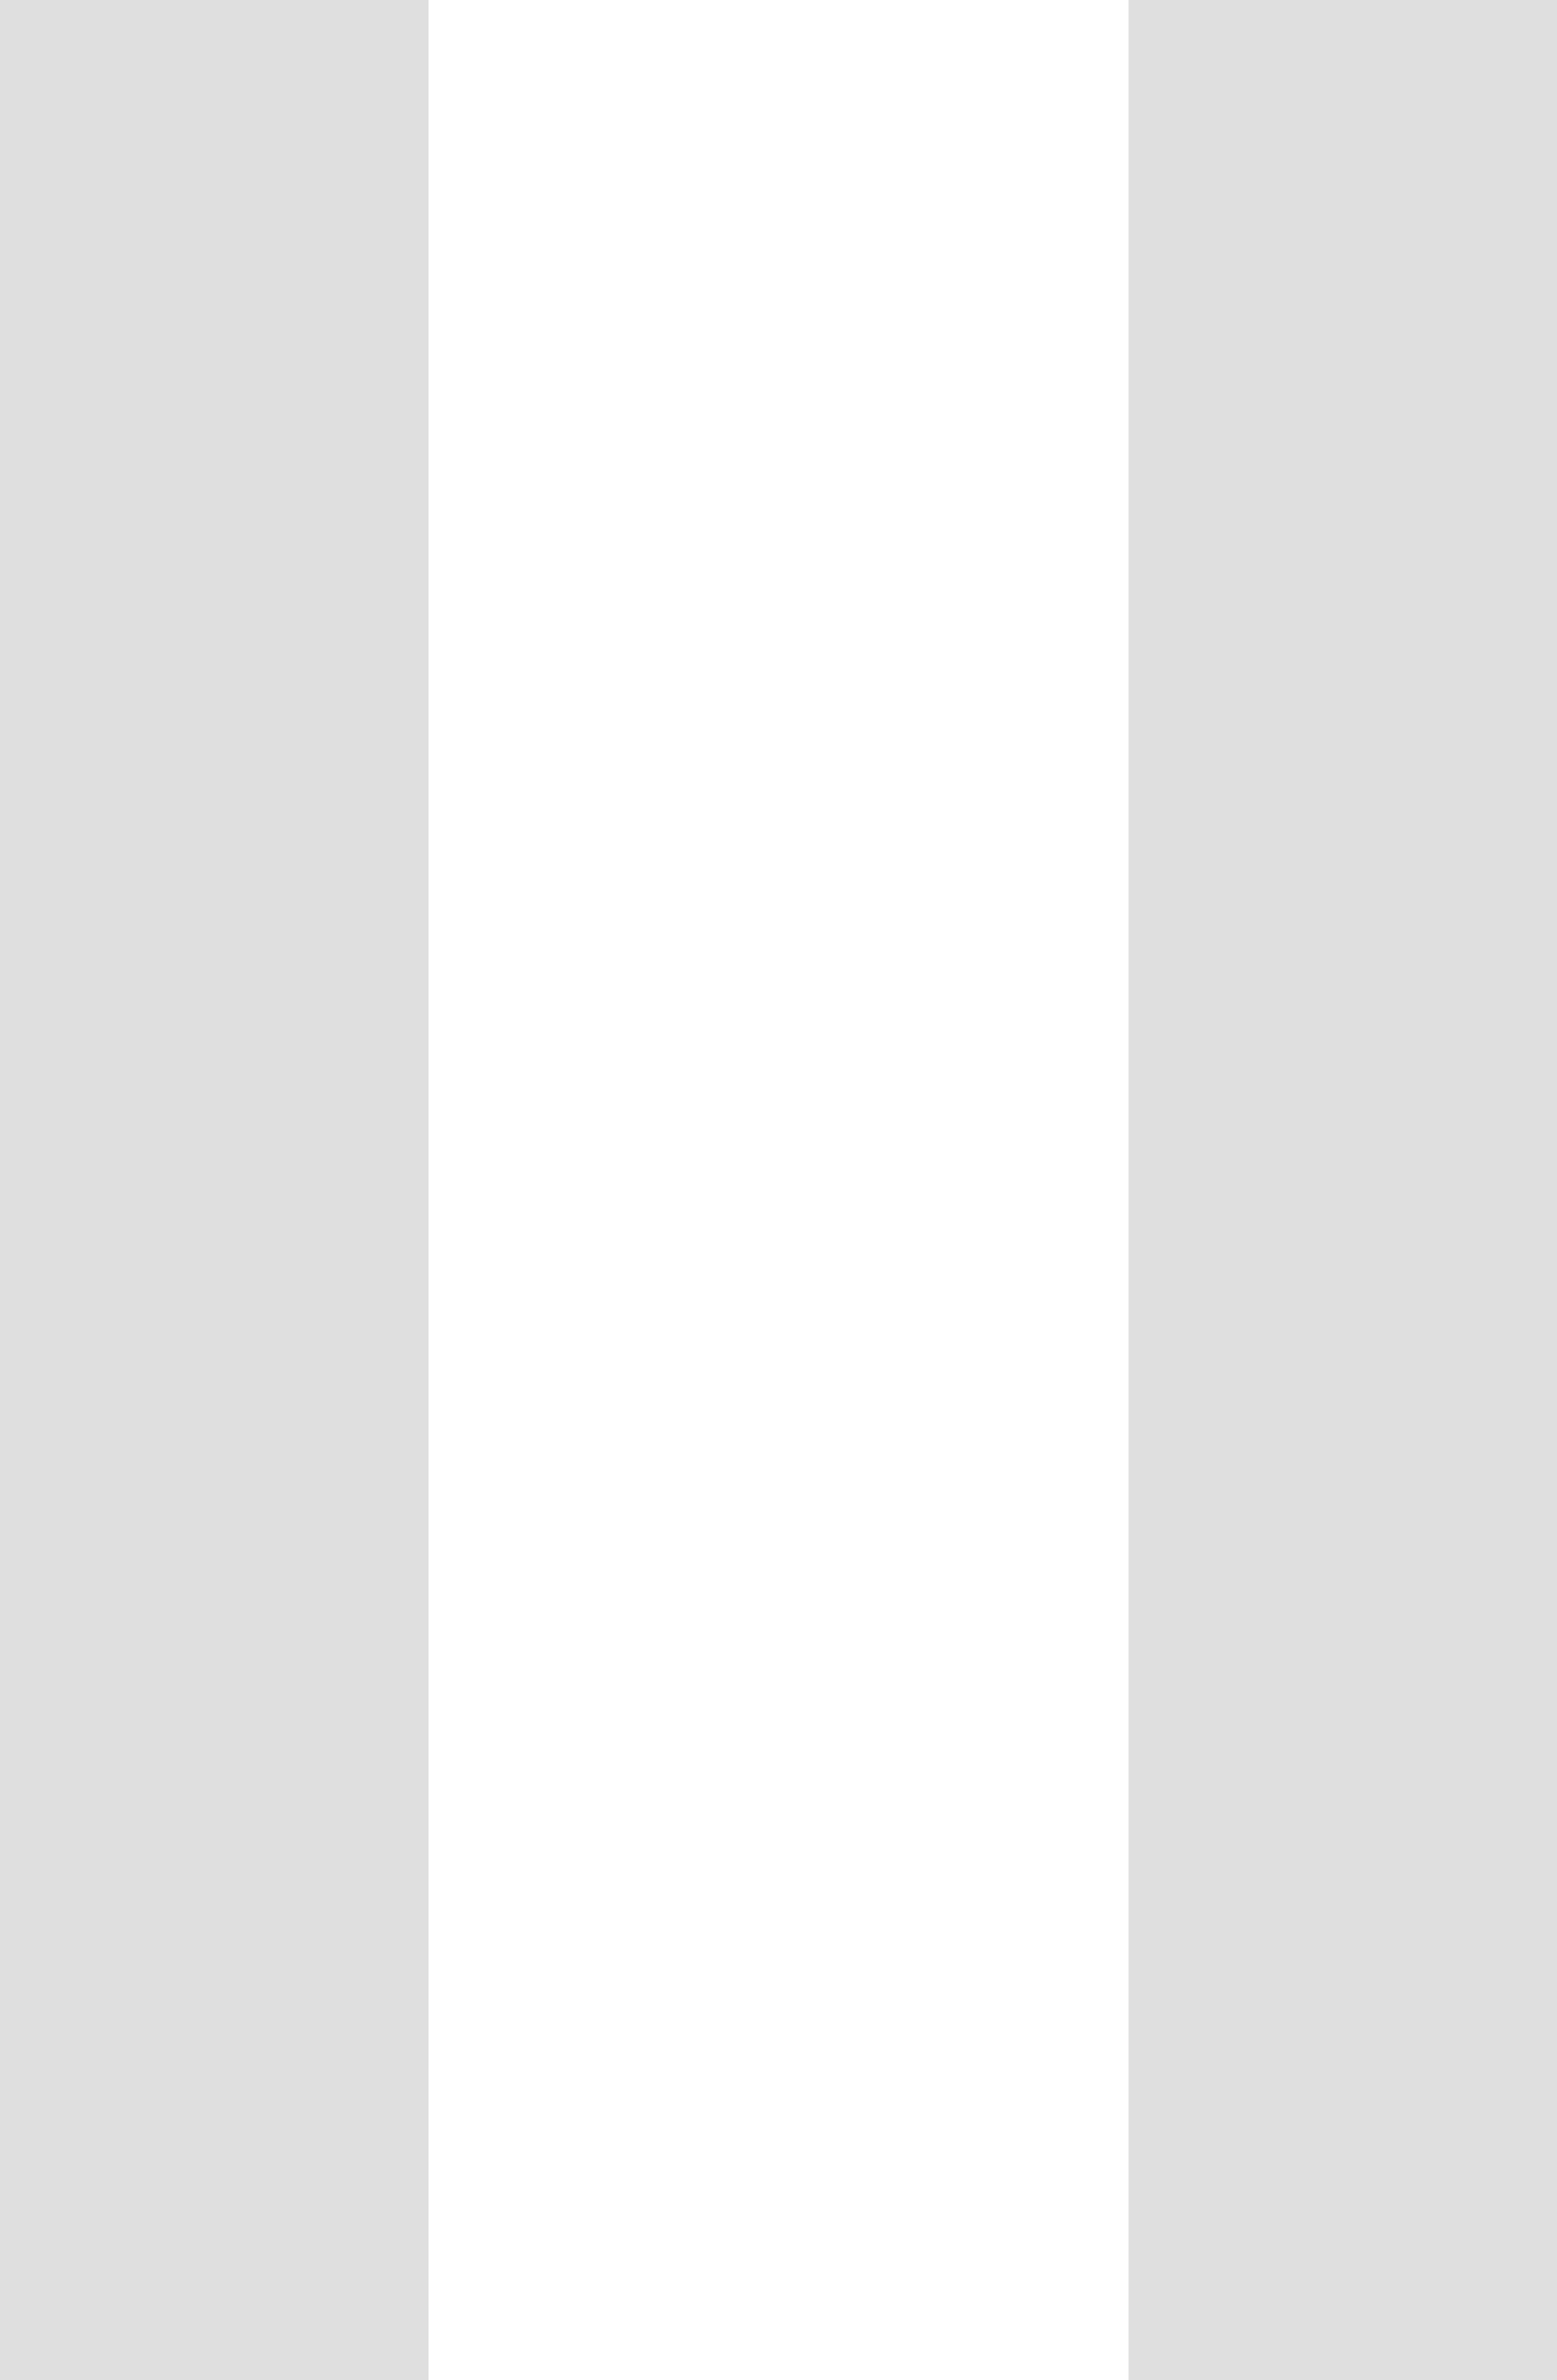
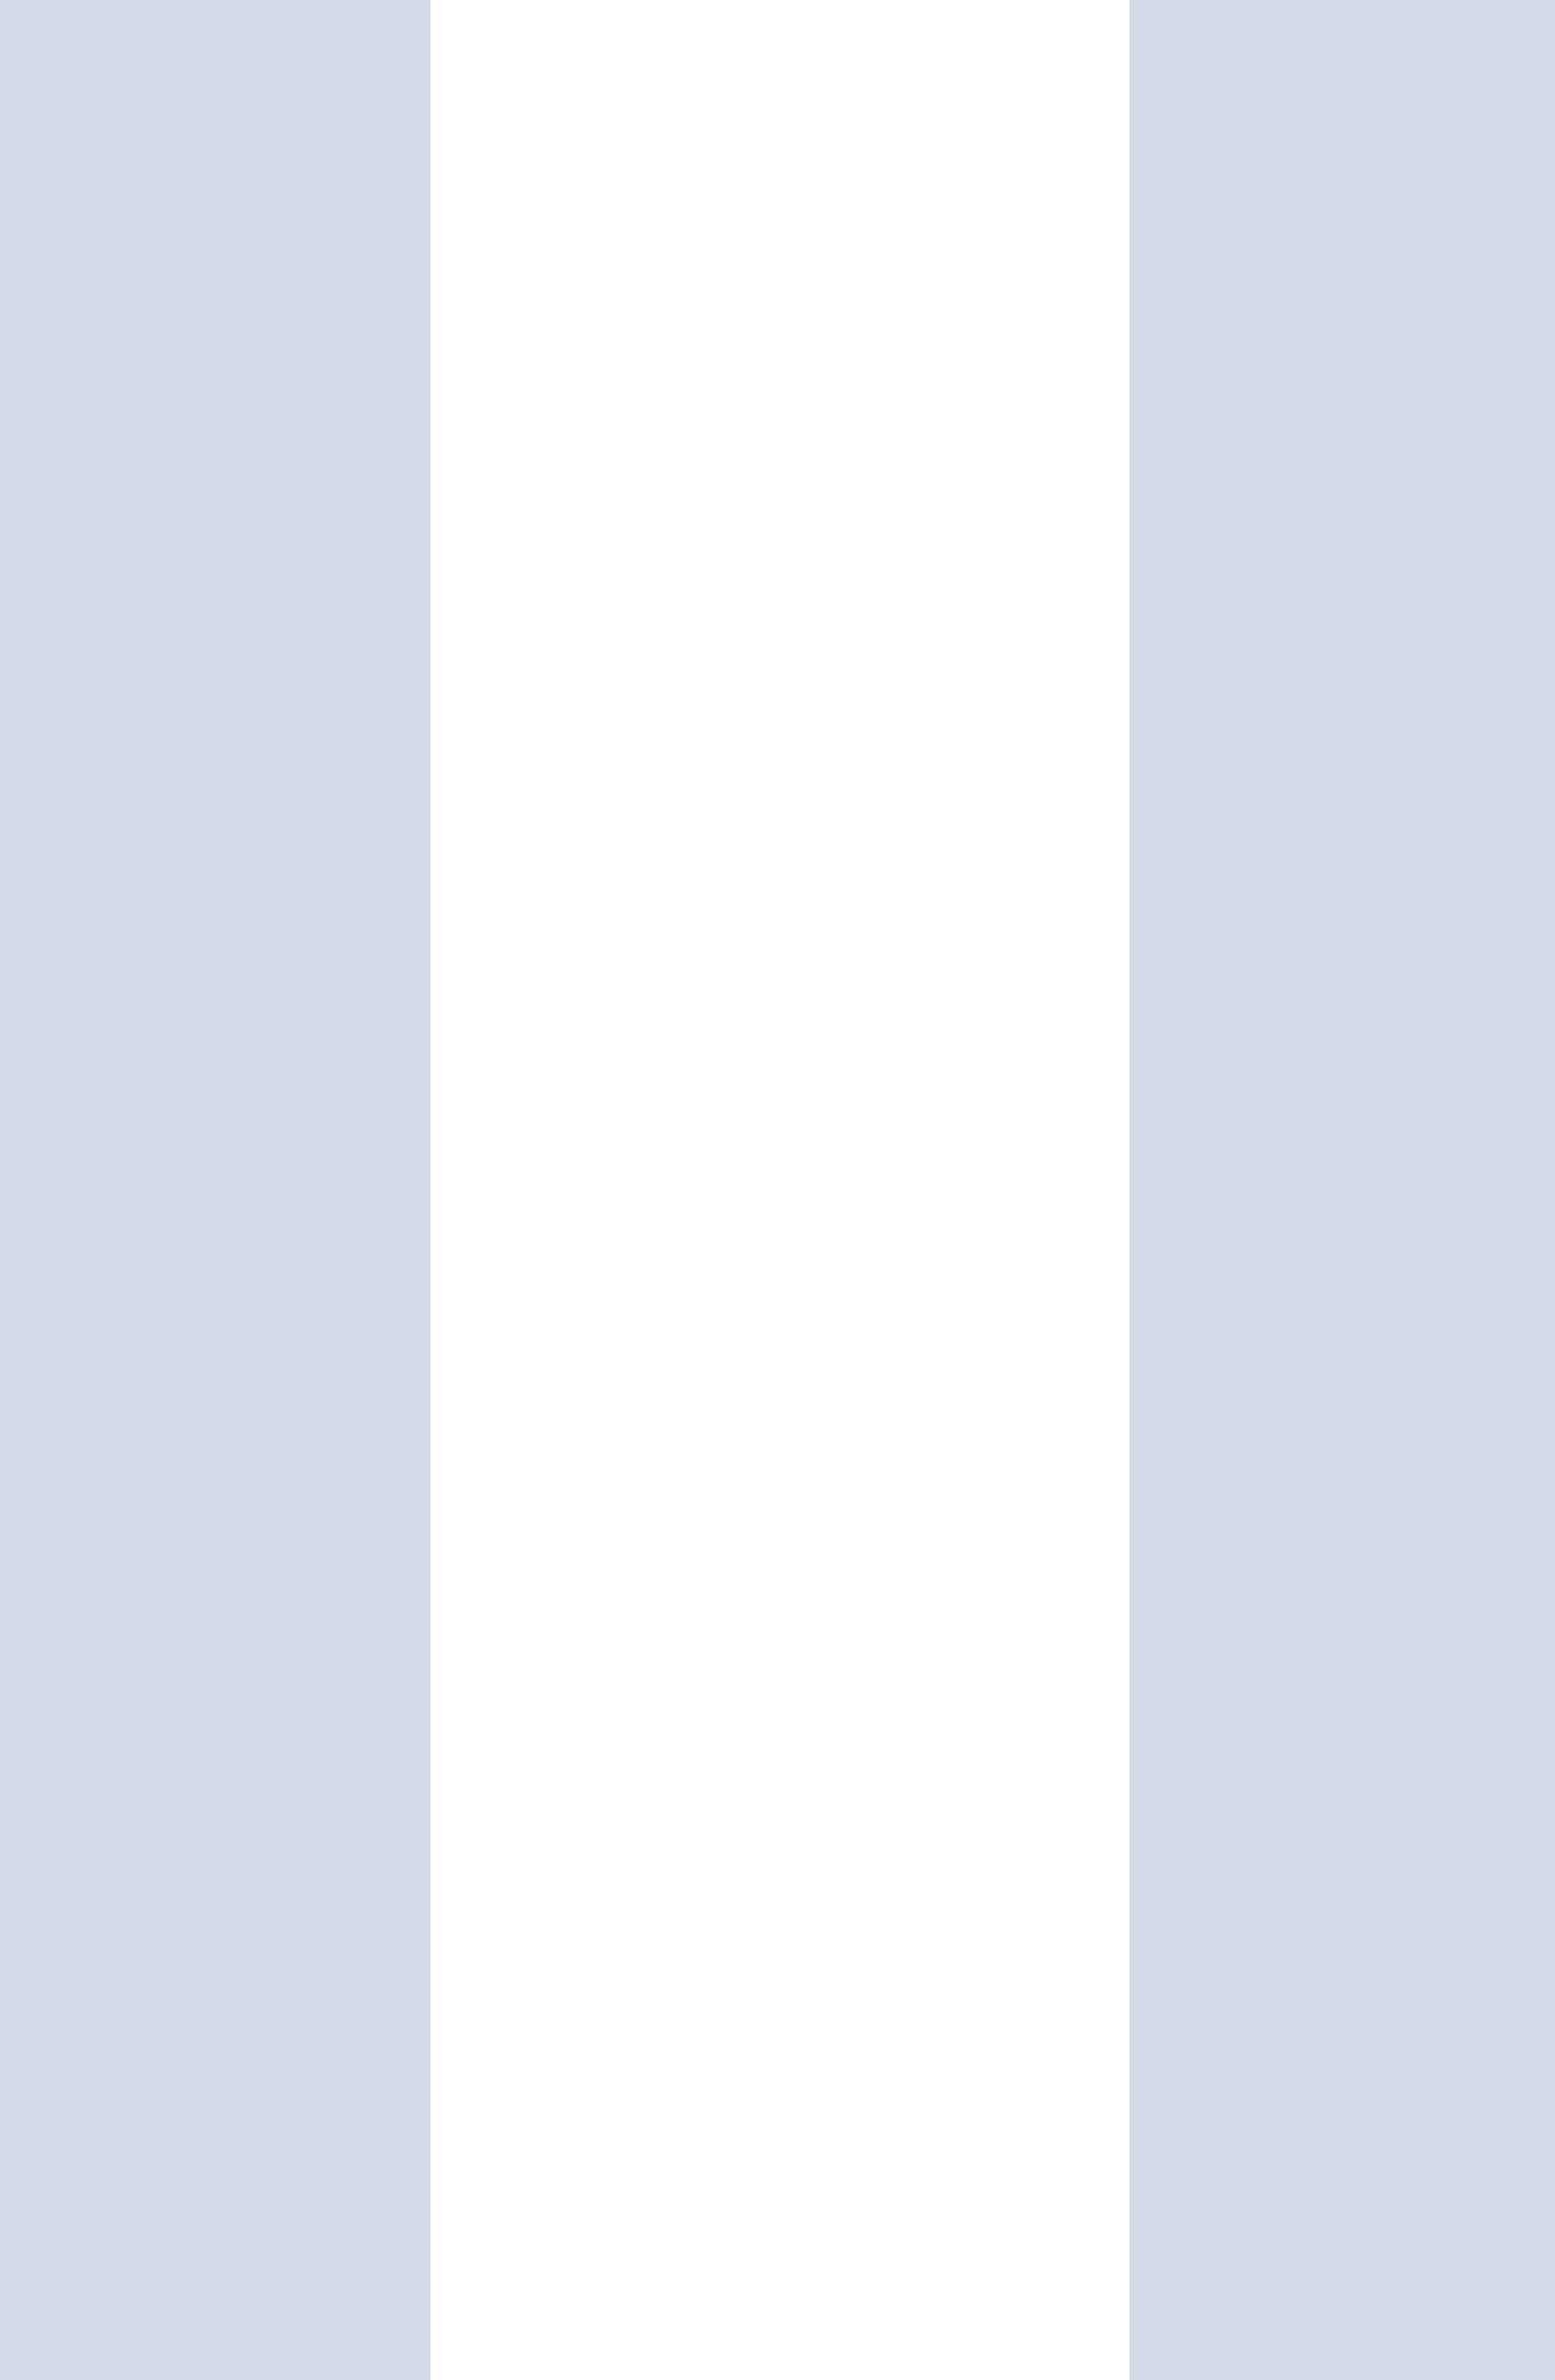
- <svg xmlns="http://www.w3.org/2000/svg" id="Layer_1" data-name="Layer 1" viewBox="0 0 30.73 47">
-   <defs>
-     <style>.cls-1{fill:#dfdfdf;}</style>
-   </defs>
-   <rect class="cls-1" x="22.28" width="8.46" height="47" />
-   <rect class="cls-1" width="8.46" height="47" />
+ <svg xmlns="http://www.w3.org/2000/svg" version="1.1" id="Layer_1" x="0px" y="0px" viewBox="0 0 30.7 47" style="enable-background:new 0 0 30.7 47;" xml:space="preserve">
+   <style type="text/css">
+ 	.st0{fill:#D5DAE9;}
+ </style>
+   <rect x="22.3" y="0" class="st0" width="8.5" height="47" />
+   <rect y="0" class="st0" width="8.5" height="47" />
</svg>
